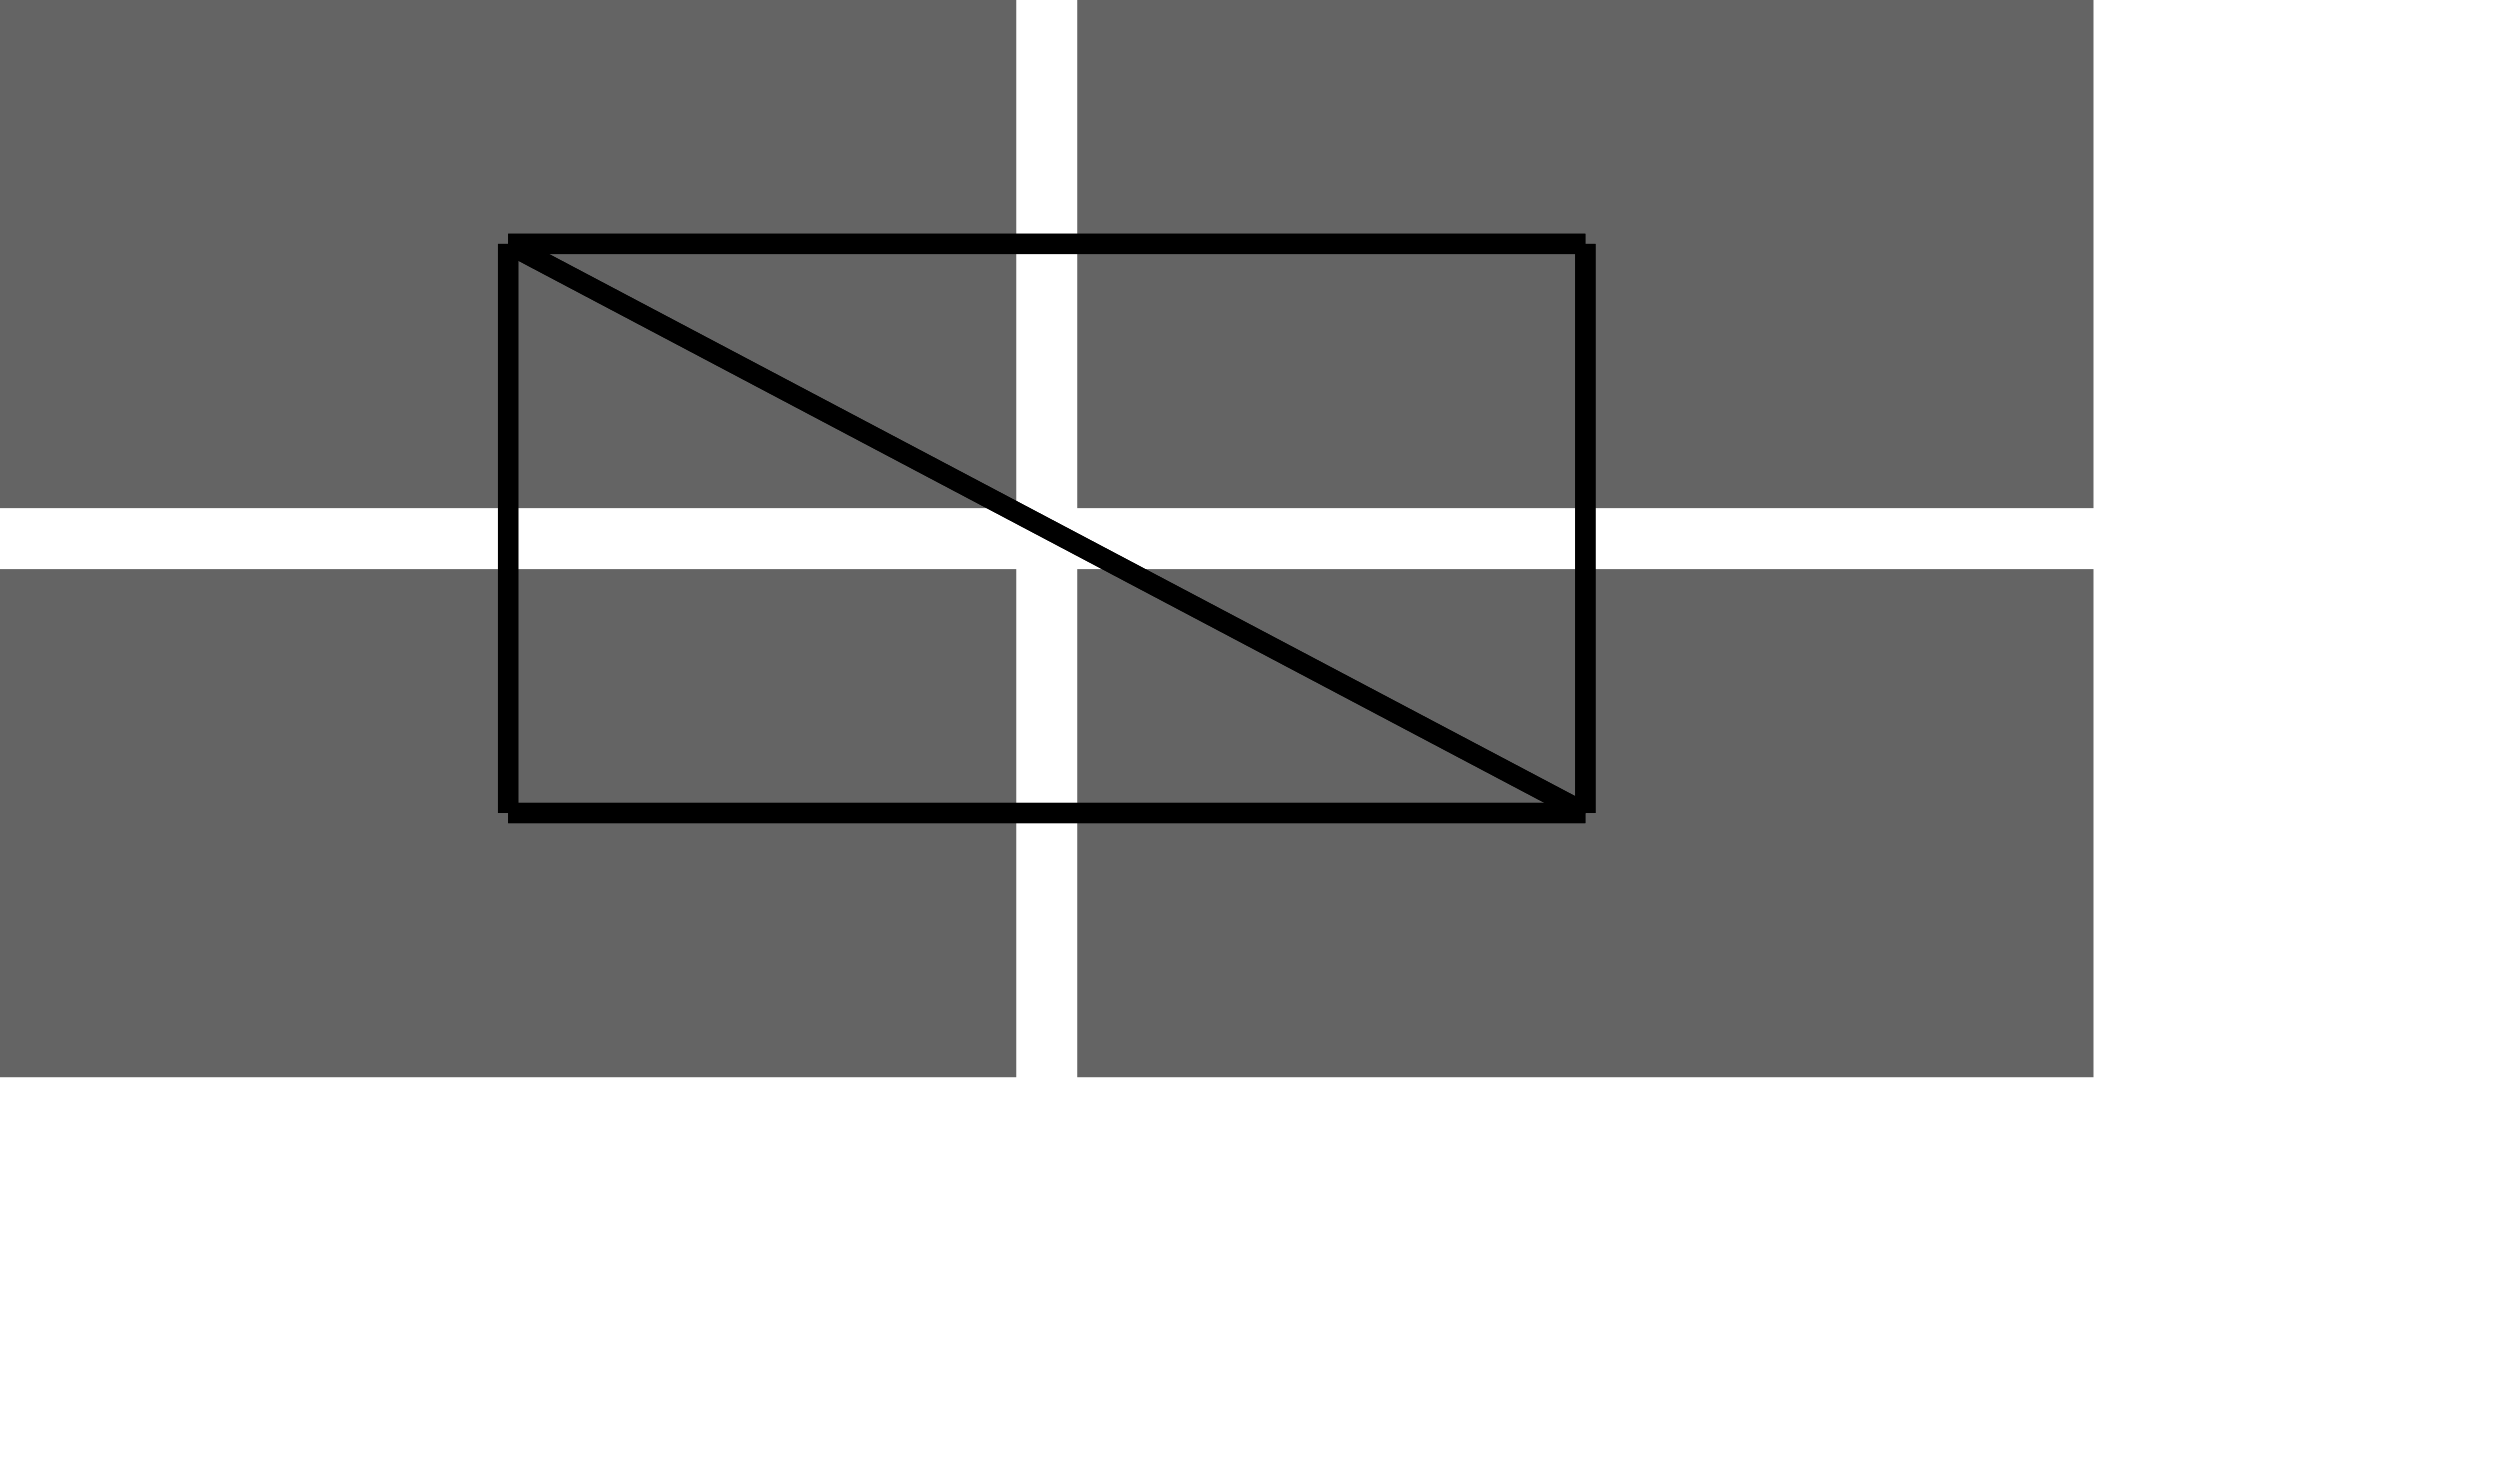
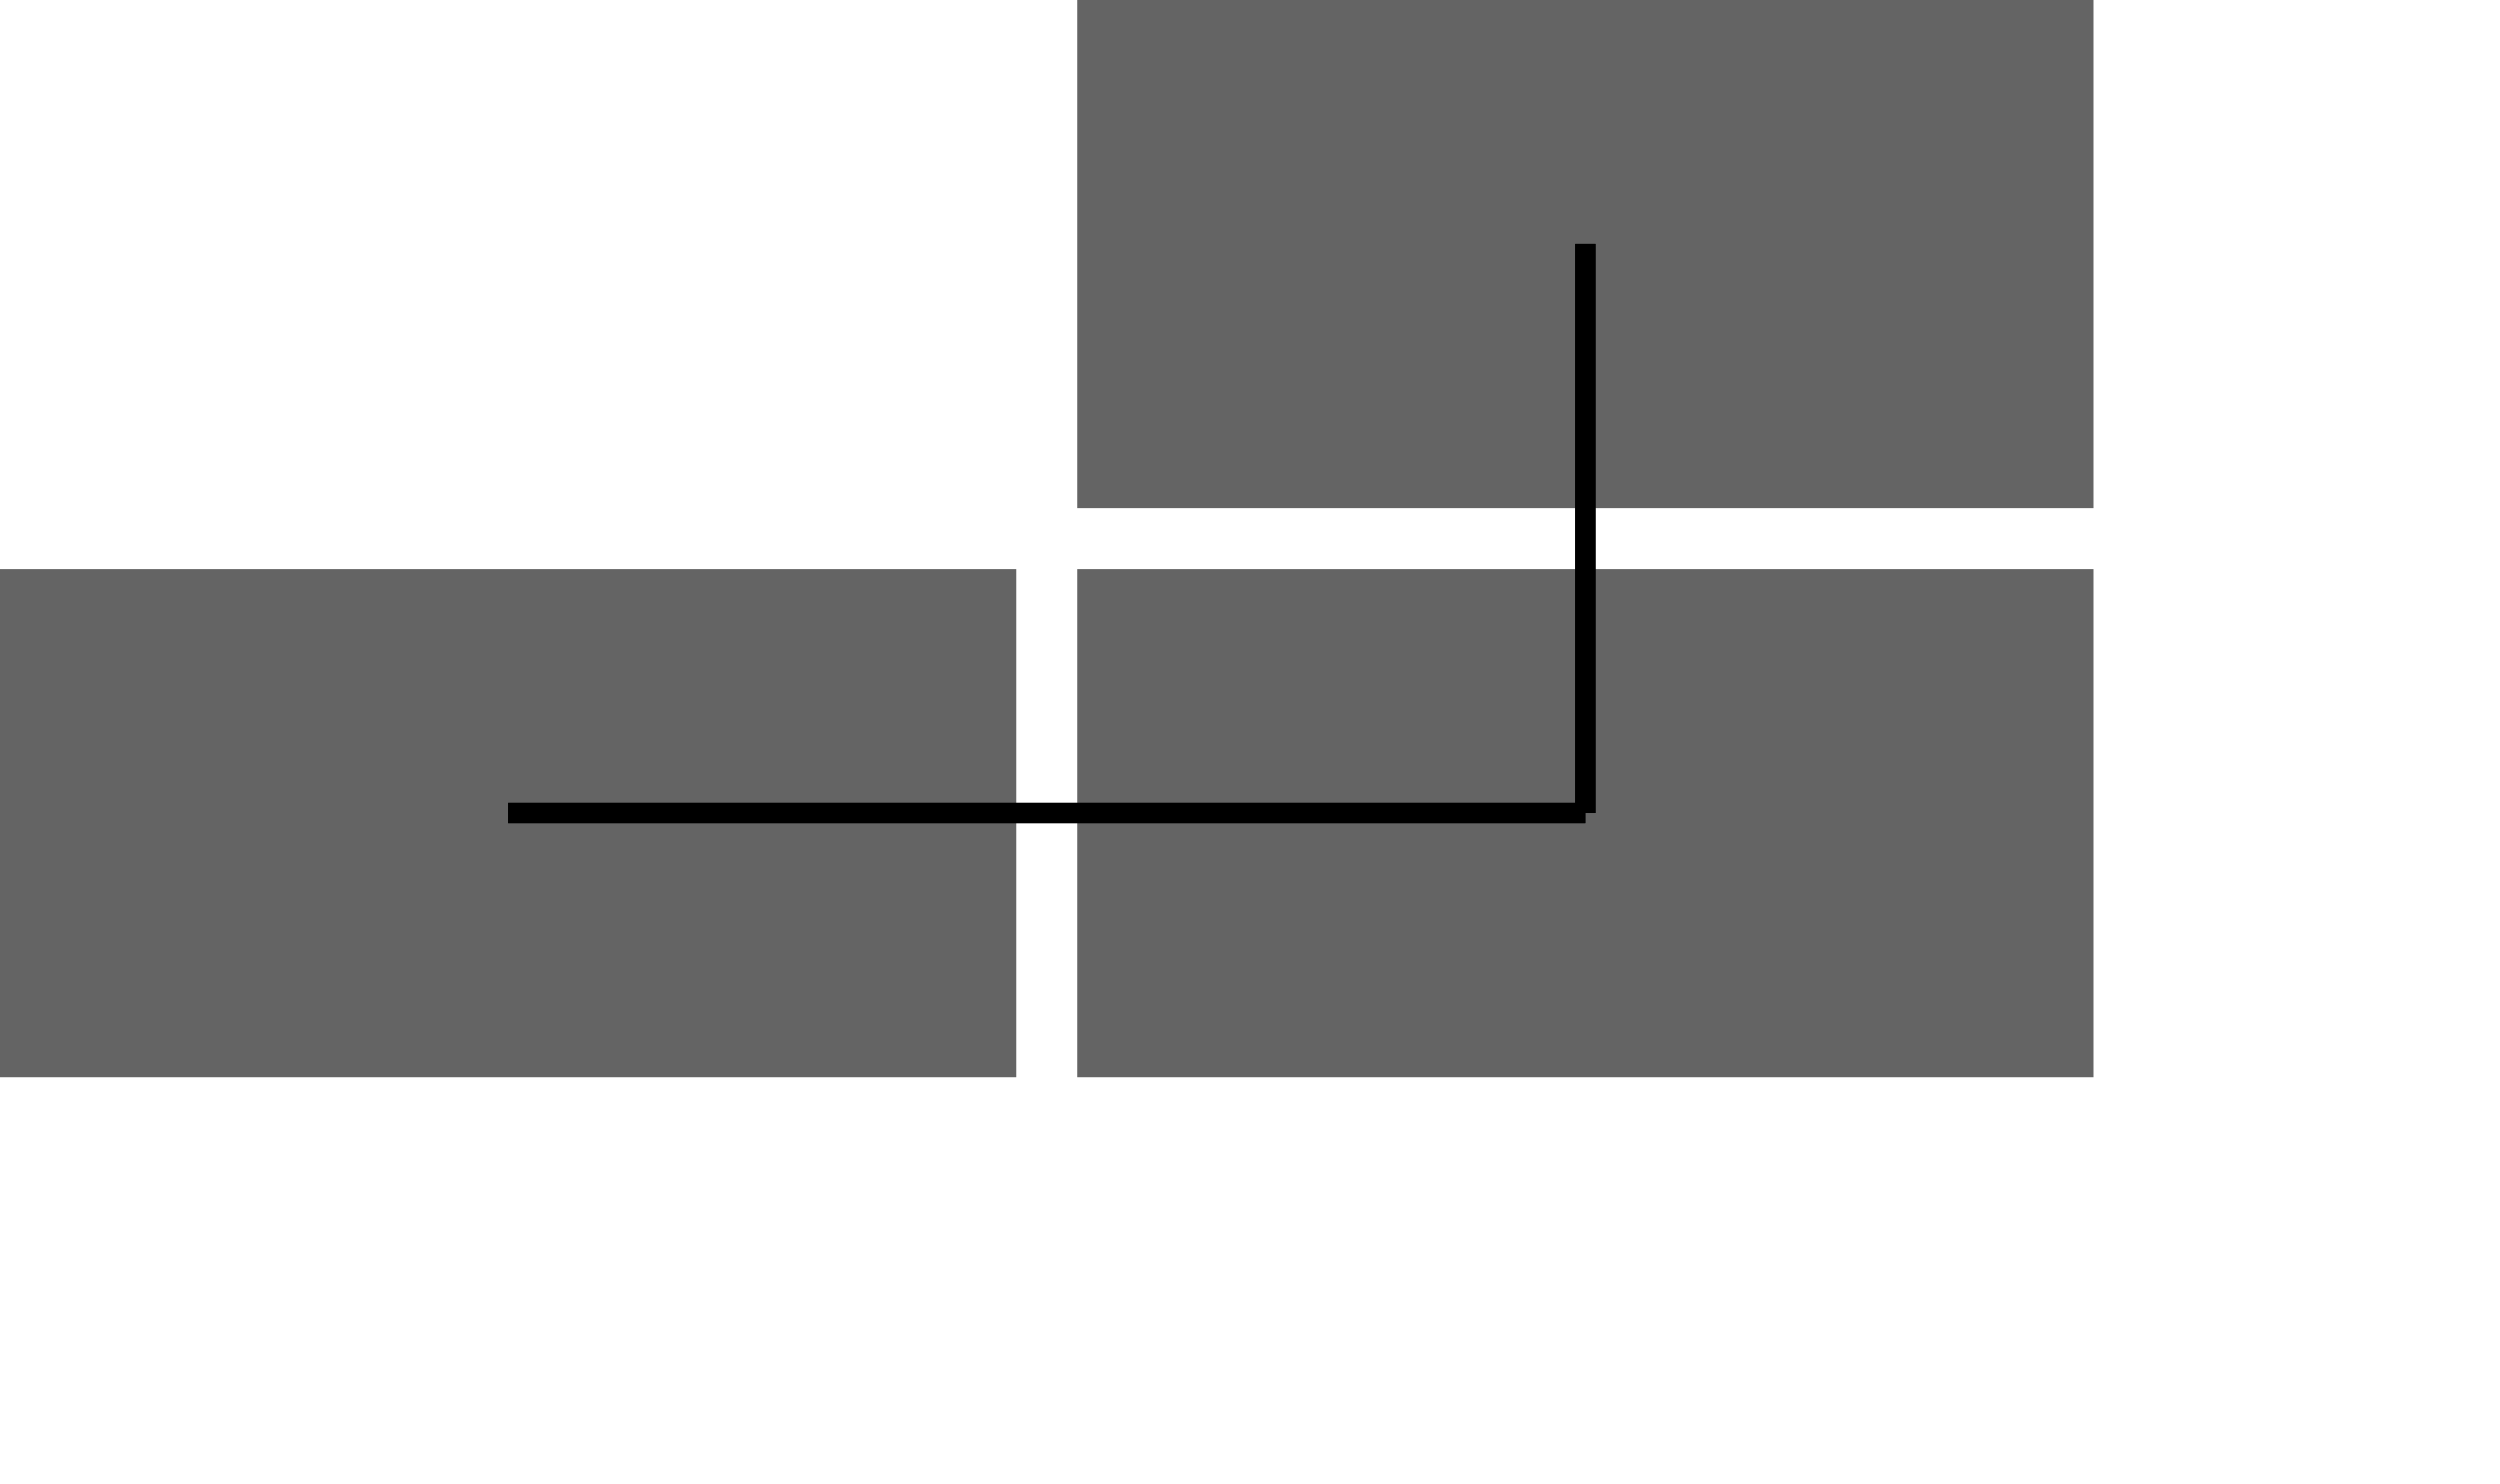
<svg xmlns="http://www.w3.org/2000/svg" width="123" height="73">
  <rect x="0" y="0" width="123" height="73" fill="rgb(255,255,255)" />
-   <rect x="0" y="0" width="50" height="25" fill="rgba(100,100,100,1)" />
  <rect x="0" y="28" width="50" height="25" fill="rgba(100,100,100,1)" />
  <rect x="53" y="0" width="50" height="25" fill="rgba(100,100,100,1)" />
  <rect x="53" y="28" width="50" height="25" fill="rgba(100,100,100,1)" />
+   <line x1="78" y1="12" x2="78" y2="40" stroke="black" stroke-width="1" />
  <line x1="25" y1="40" x2="78" y2="40" stroke="black" stroke-width="1" />
-   <line x1="25" y1="40" x2="25" y2="12" stroke="black" stroke-width="1" />
+   <line x1="78" y1="40" x2="78" y2="12" stroke="black" stroke-width="1" />
  <line x1="78" y1="40" x2="25" y2="40" stroke="black" stroke-width="1" />
-   <line x1="78" y1="40" x2="78" y2="12" stroke="black" stroke-width="1" />
-   <line x1="78" y1="40" x2="25" y2="12" stroke="black" stroke-width="1" />
-   <line x1="78" y1="12" x2="78" y2="40" stroke="black" stroke-width="1" />
-   <line x1="78" y1="12" x2="25" y2="12" stroke="black" stroke-width="1" />
-   <line x1="25" y1="12" x2="25" y2="40" stroke="black" stroke-width="1" />
-   <line x1="25" y1="12" x2="78" y2="40" stroke="black" stroke-width="1" />
-   <line x1="25" y1="12" x2="78" y2="12" stroke="black" stroke-width="1" />
</svg>
